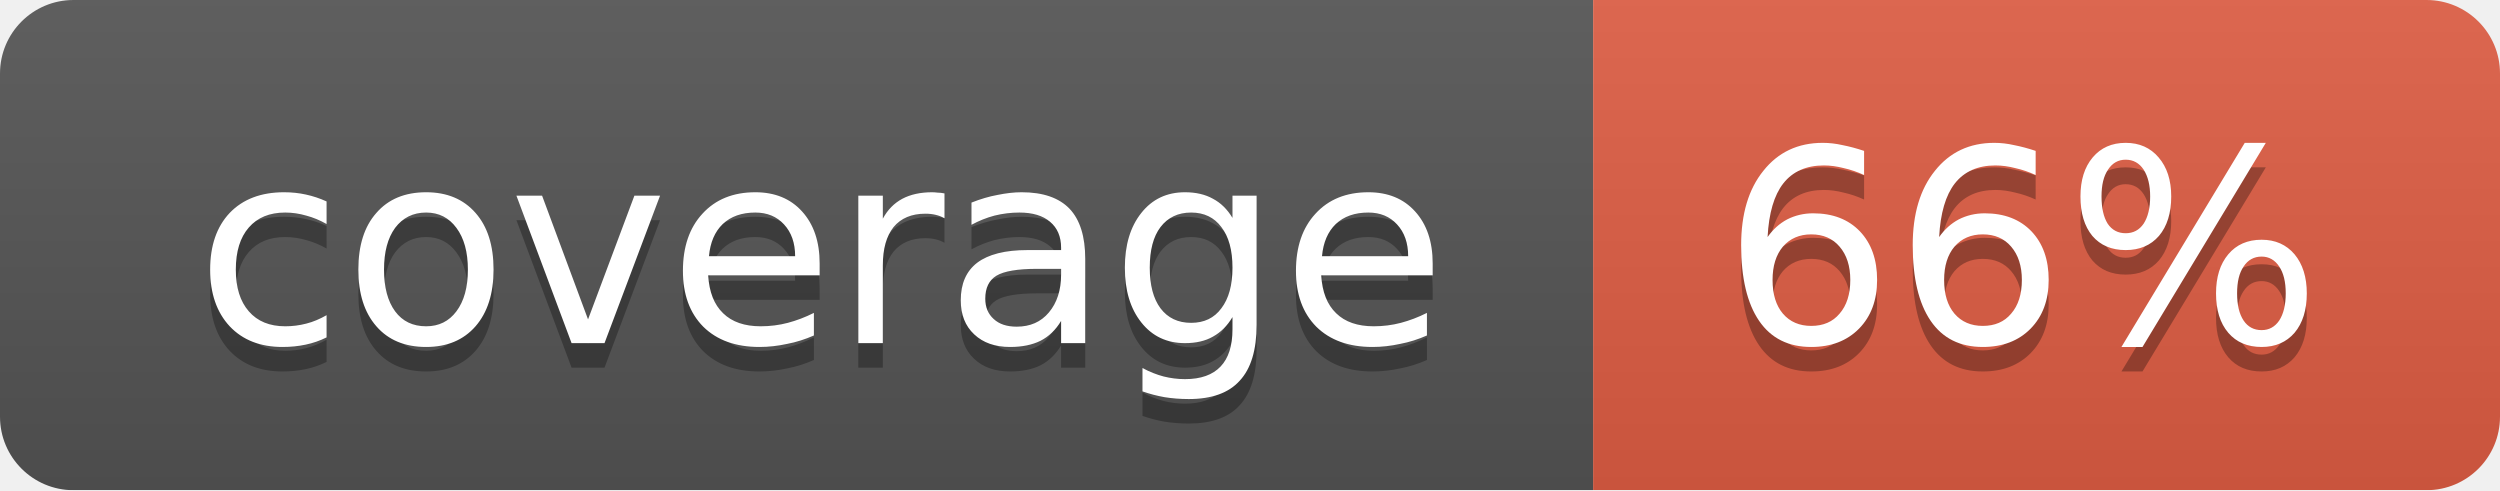
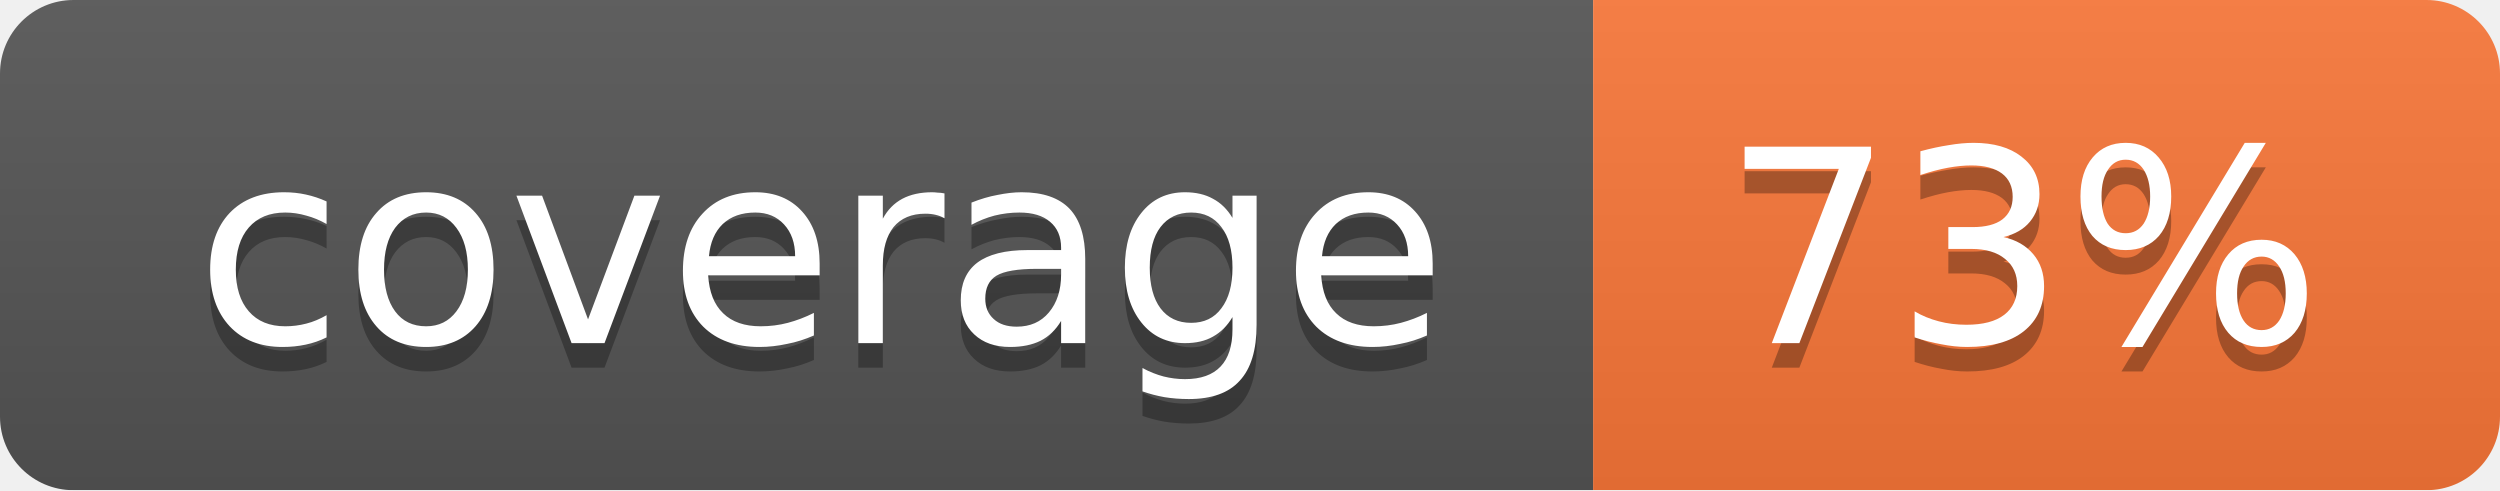
<svg xmlns="http://www.w3.org/2000/svg" width="102" height="20">
  <linearGradient id="smooth" x2="0" y2="100%">
    <stop offset="0" stop-color="#bbb" stop-opacity=".1" />
    <stop offset="1" stop-opacity=".1" />
  </linearGradient>
  <mask id="round">
    <rect width="102" height="20" rx="3" fill="#fff" />
  </mask>
  <g mask="url(#round)">
    <rect width="65" height="20" fill="#555" />
-     <rect x="65" width="37" height="20" fill="#e05d44" />
+     <rect x="65" width="37" height="20" fill="#fa7739" />
    <rect width="102" height="20" fill="url(#smooth)" />
  </g>
  <g fill="#fff" text-anchor="middle" font-family="DejaVu Sans,Verdana,Geneva,sans-serif" font-size="11">
    <text x="33.5" y="15" fill="#010101" fill-opacity=".3">coverage</text>
    <text x="33.5" y="14">coverage</text>
-     <text x="82.5" y="15" fill="#010101" fill-opacity=".3">66%</text>
-     <text x="82.5" y="14">66%</text>
+     <text x="82.5" y="15" fill="#010101" fill-opacity=".3">73%</text>
+     <text x="82.5" y="14">73%</text>
  </g>
</svg>
